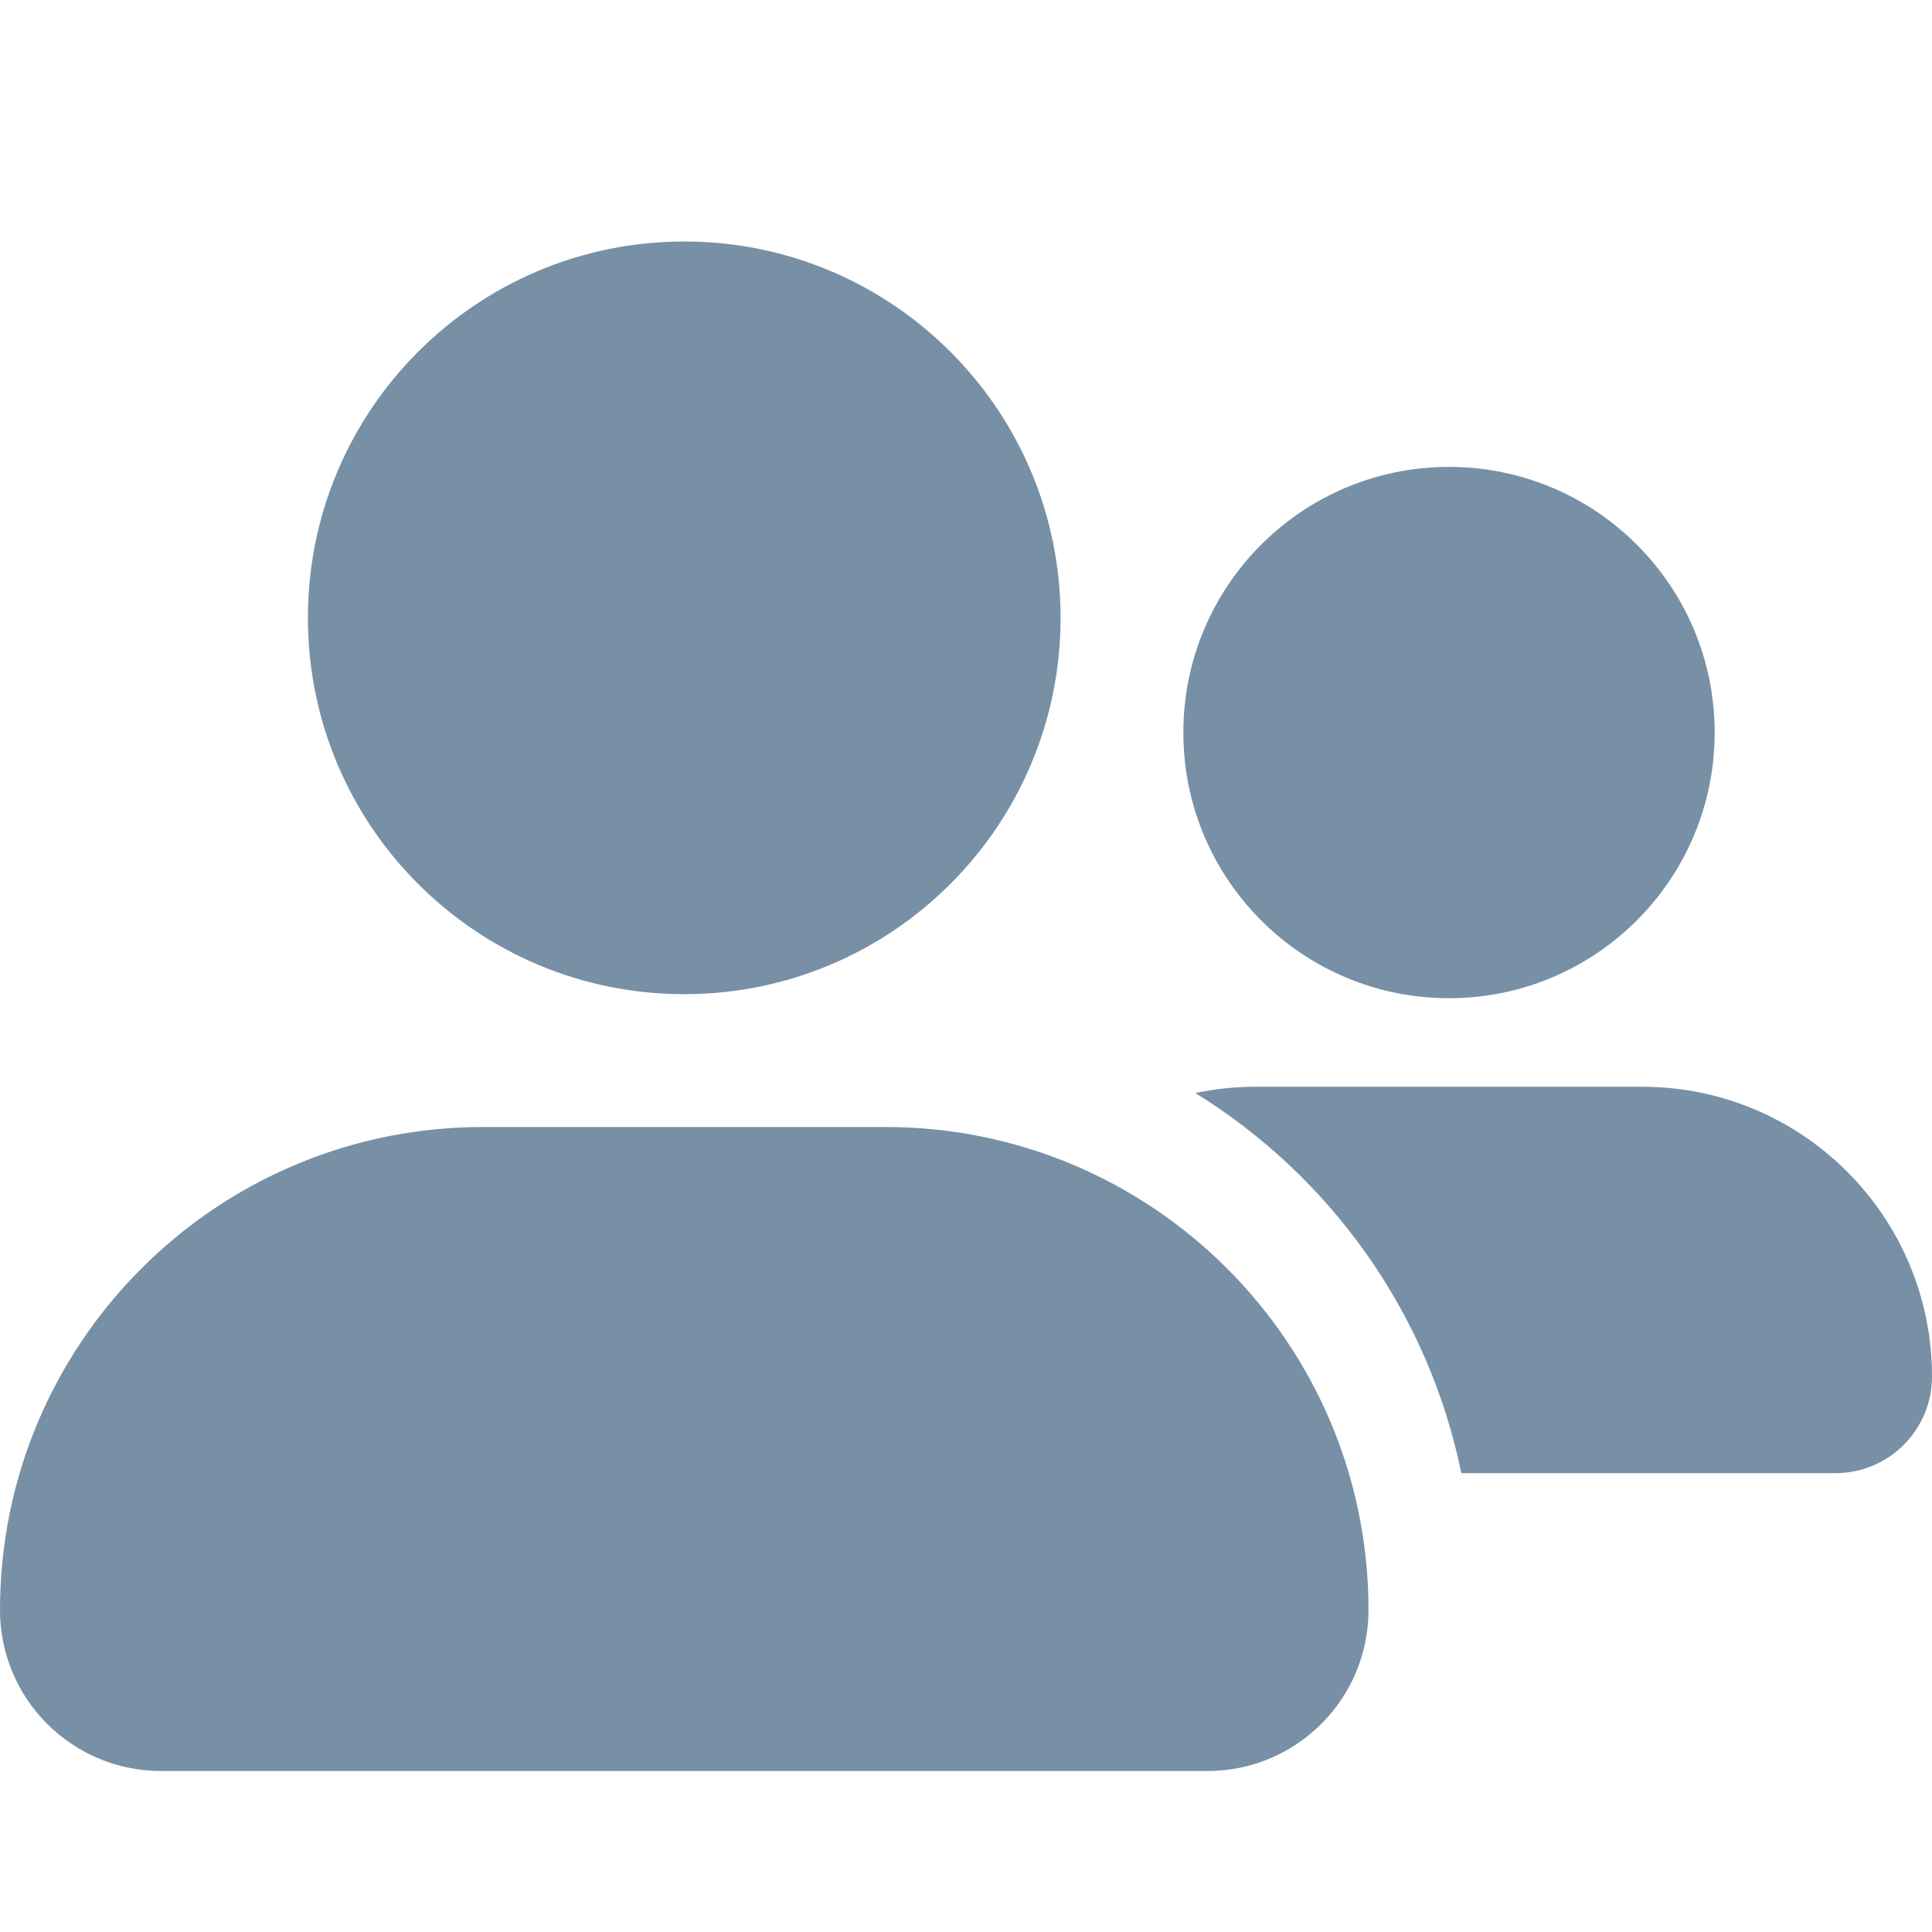
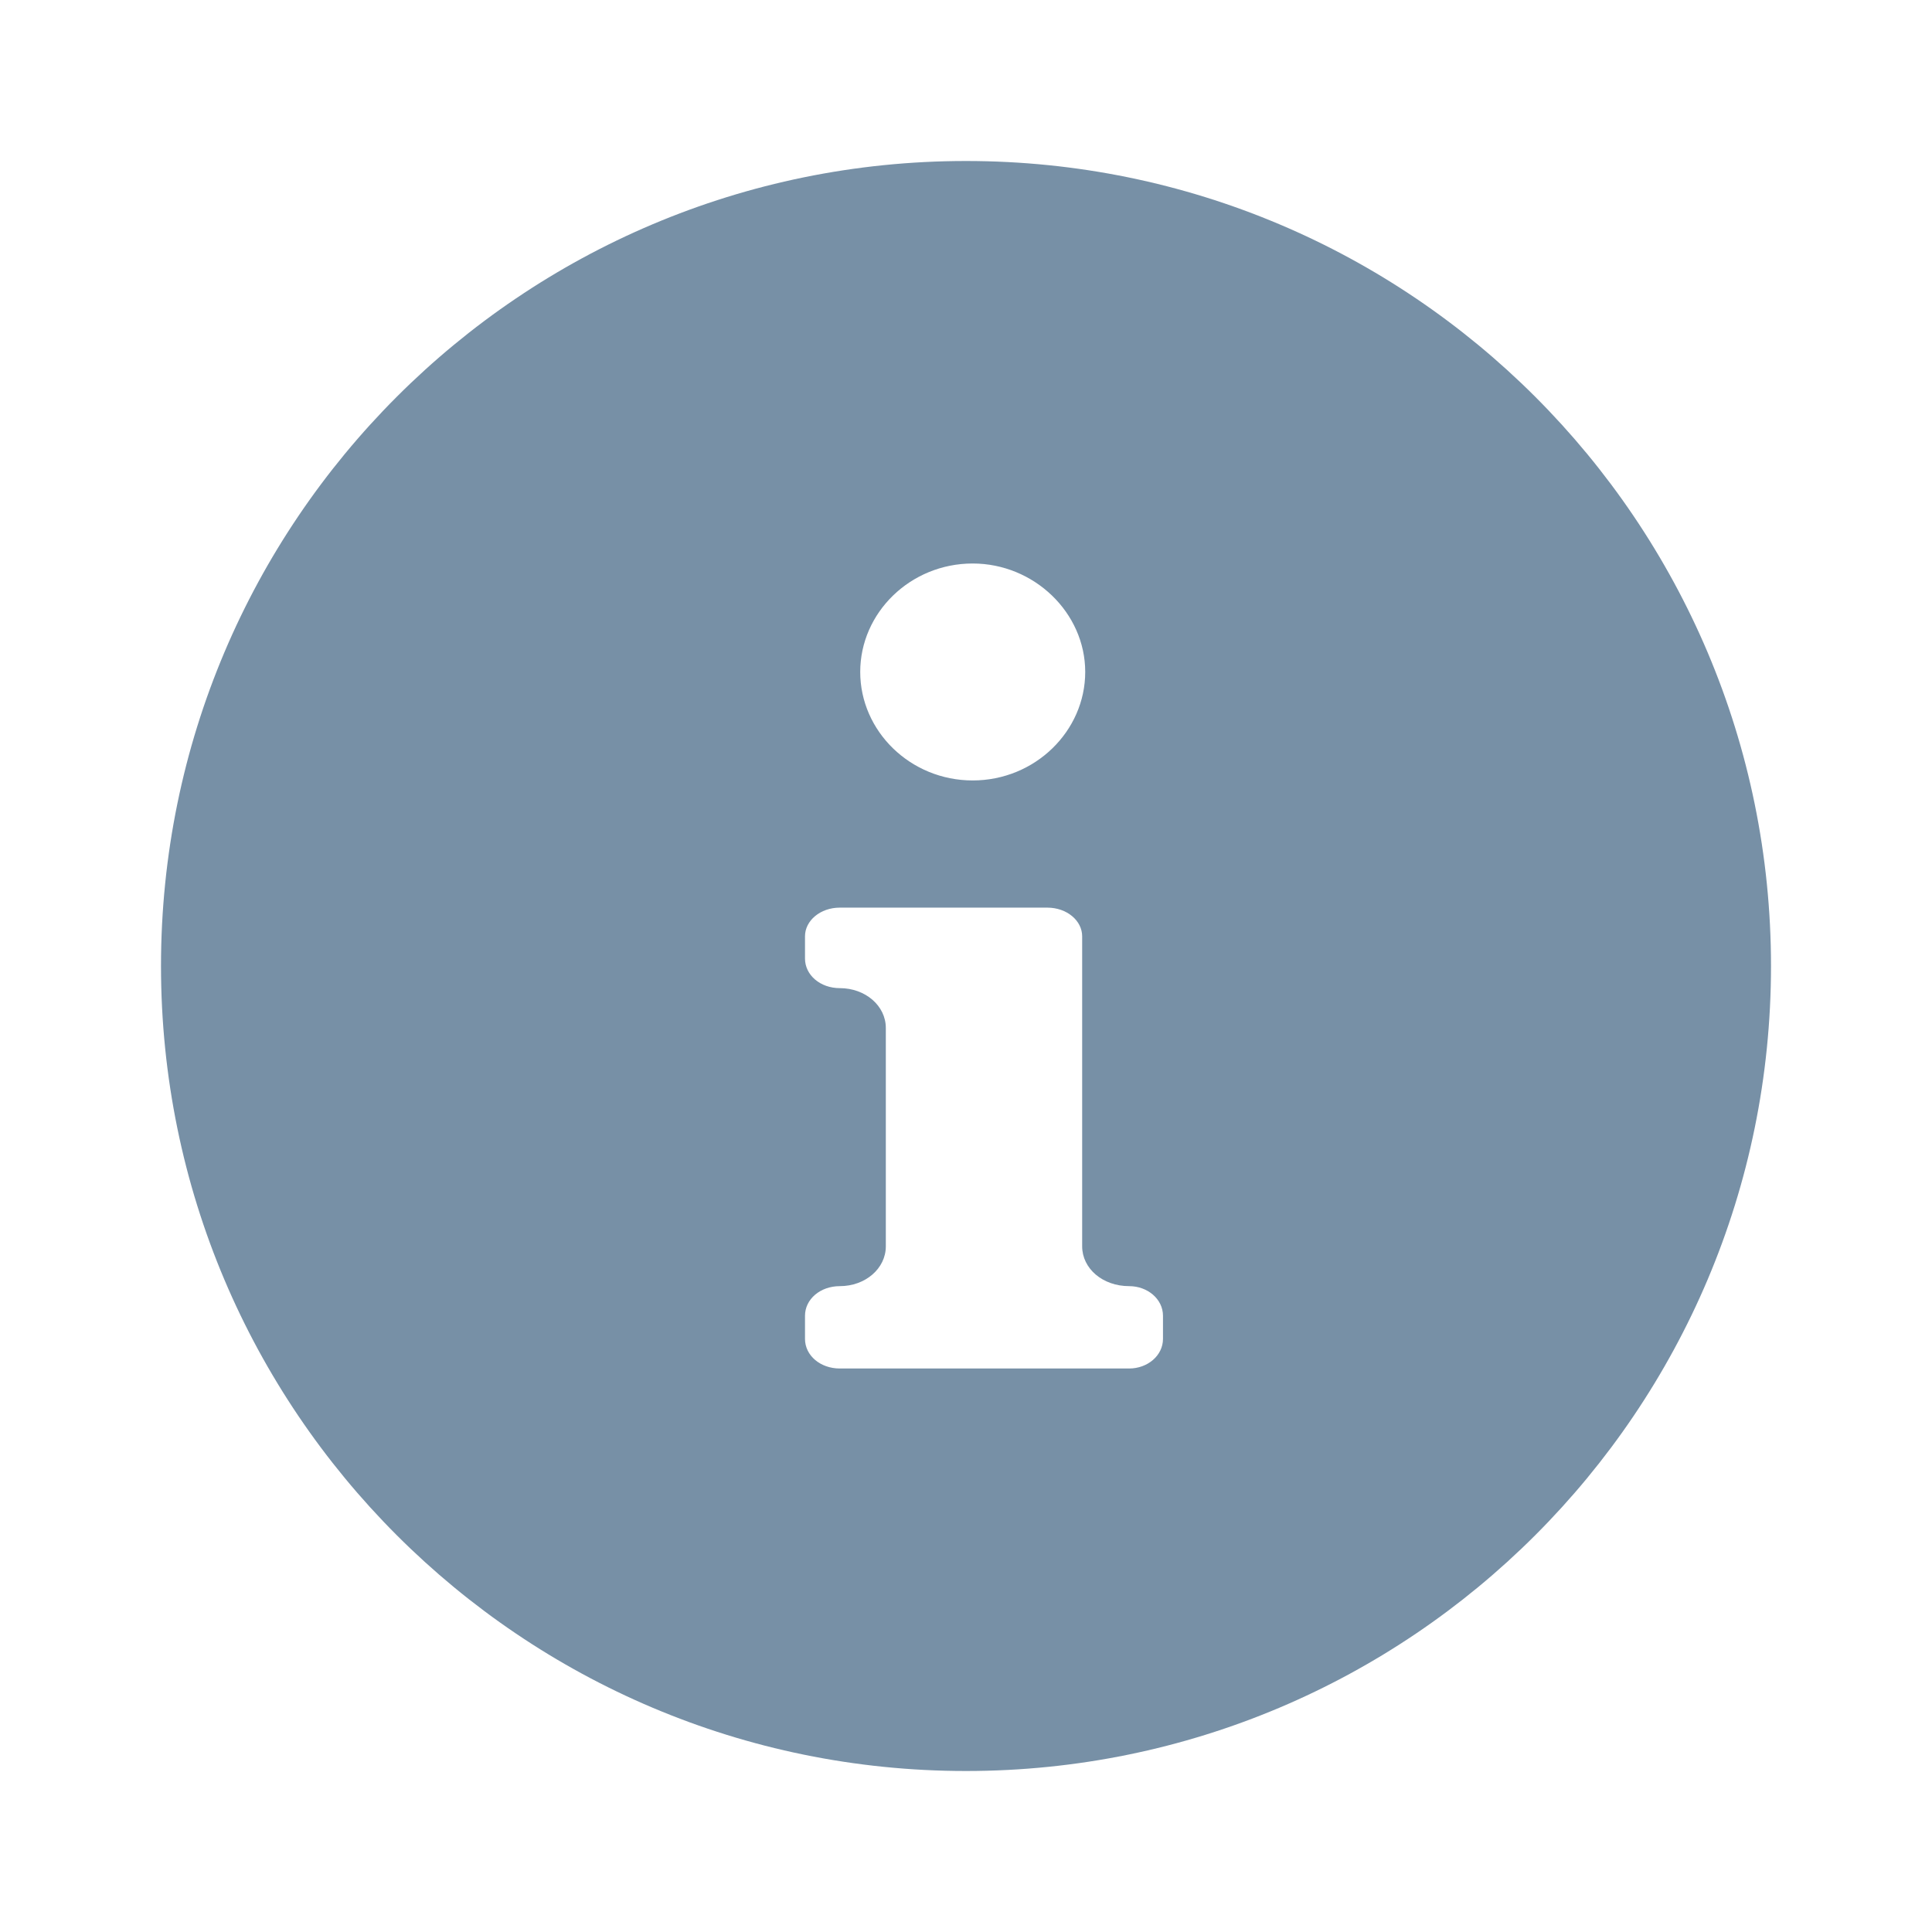
<svg xmlns="http://www.w3.org/2000/svg" width="24" height="24" viewBox="0 0 24 24" fill="#7790A6">
-   <path fill-rule="evenodd" clip-rule="evenodd" d="M13.175 7.675C13.175 10.257 11.082 12.35 8.5 12.35C5.918 12.35 3.825 10.257 3.825 7.675C3.825 5.093 5.918 3 8.5 3C11.082 3 13.175 5.093 13.175 7.675ZM0 20C0 16.686 2.686 14 6 14H11C14.314 14 17 16.686 17 20C17 21.105 16.105 22 15 22H2C0.895 22 0 21.105 0 20ZM18 12.4C19.823 12.4 21.3 10.922 21.3 9.1C21.3 7.277 19.823 5.8 18 5.8C16.177 5.8 14.7 7.277 14.7 9.1C14.7 10.922 16.177 12.4 18 12.4ZM15.6 13.5C15.342 13.5 15.091 13.527 14.849 13.578C16.524 14.612 17.746 16.308 18.153 18.3H22.8C23.463 18.3 24 17.763 24 17.1C24 15.112 22.388 13.5 20.4 13.5H15.6Z" />
+   <path fill-rule="evenodd" clip-rule="evenodd" d="M12 22C17.523 22 22 17.523 22 12C22 6.477 17.523 2 12 2C6.477 2 2 6.477 2 12C2 17.523 6.477 22 12 22ZM13.481 8.347C13.481 9.082 12.858 9.695 12.083 9.695C11.308 9.695 10.686 9.082 10.686 8.347C10.686 7.612 11.308 7 12.083 7C12.846 7 13.481 7.612 13.481 8.347ZM14.447 16.345V16.632C14.447 16.839 14.256 17 14.027 17H10.432C10.191 17 10 16.839 10 16.632V16.345C10 16.138 10.191 15.977 10.432 15.977C10.75 15.977 11.004 15.758 11.004 15.482V12.77C11.004 12.494 10.75 12.275 10.432 12.275C10.191 12.275 10 12.114 10 11.907V11.631C10 11.436 10.191 11.275 10.432 11.275H13.011C13.252 11.275 13.443 11.436 13.443 11.631V15.482C13.443 15.758 13.697 15.977 14.027 15.977C14.256 15.977 14.447 16.138 14.447 16.345Z" />
</svg>
